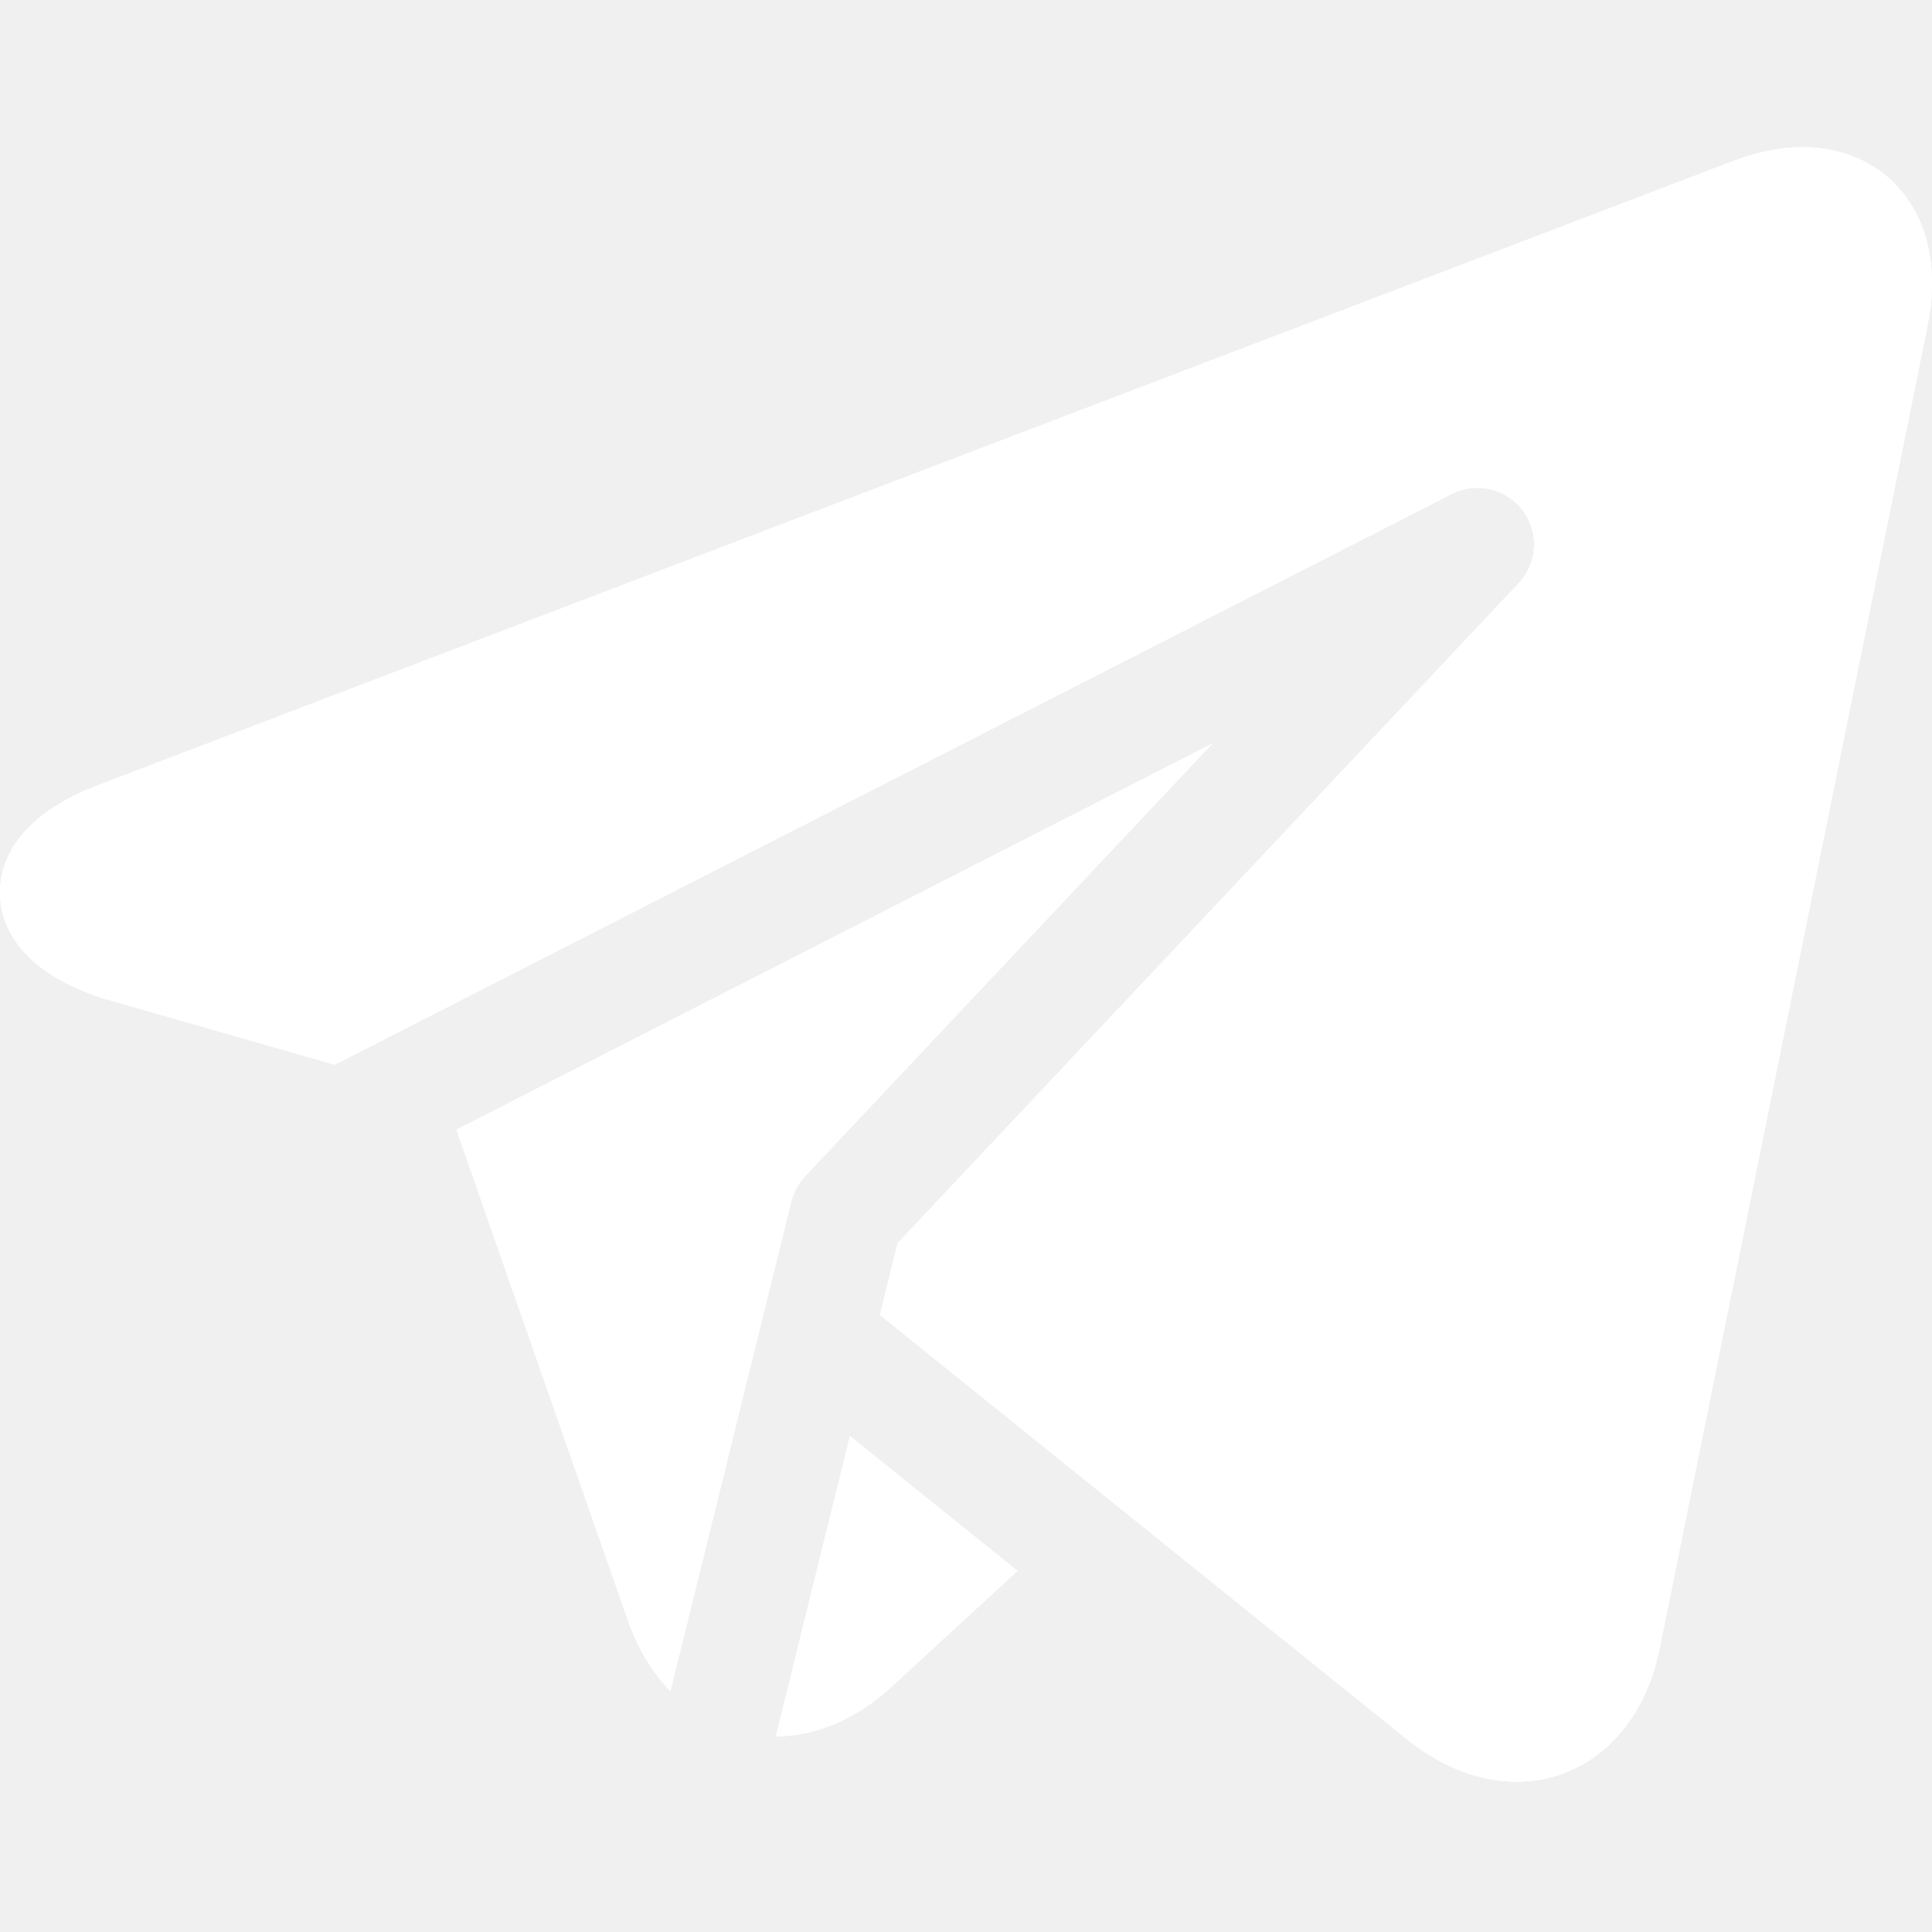
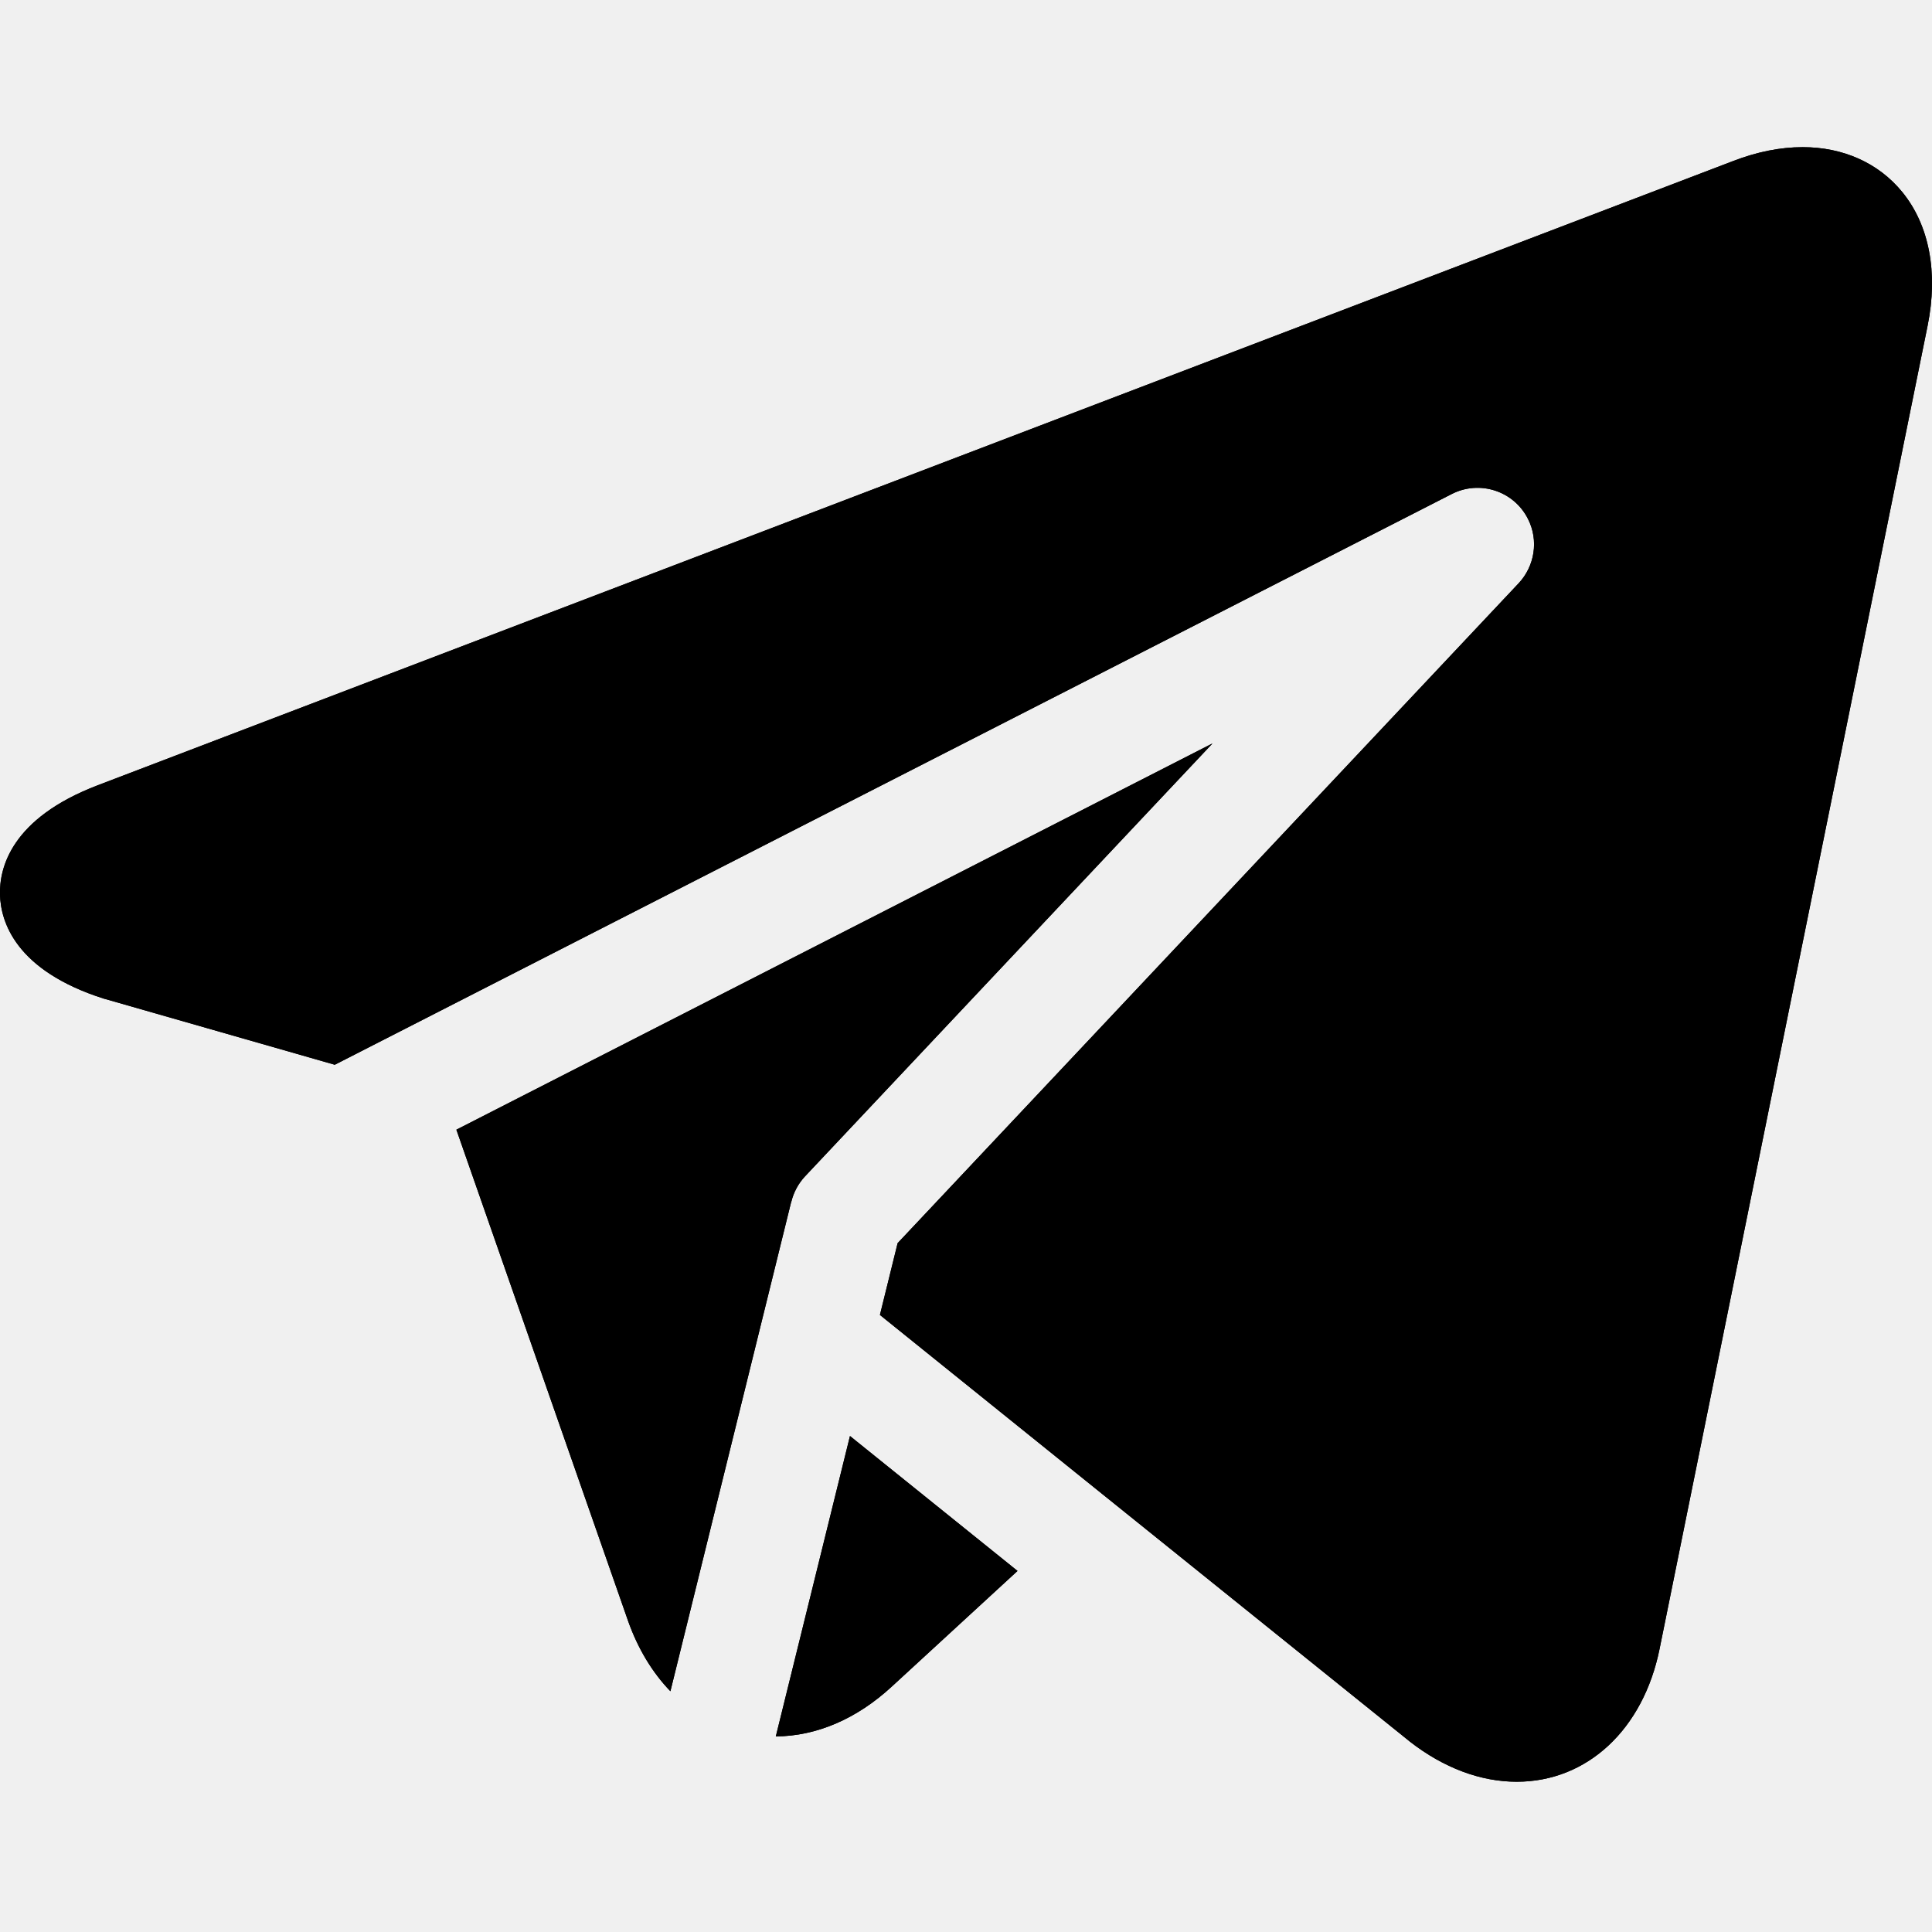
- <svg xmlns="http://www.w3.org/2000/svg" width="18" height="18" viewBox="0 0 18 18" fill="none">
+ <svg xmlns="http://www.w3.org/2000/svg" width="18" height="18" viewBox="0 0 18 18">
  <g clip-path="url(#clip0_1221_8381)">
-     <path d="M17.722 1.788C17.502 1.519 17.173 1.371 16.795 1.371C16.589 1.371 16.371 1.414 16.148 1.5L0.911 7.316C0.102 7.625 -0.007 8.088 0 8.337C0.007 8.585 0.142 9.041 0.967 9.304C0.972 9.305 0.977 9.307 0.982 9.308L3.119 9.92L13.525 4.603C13.785 4.47 14.103 4.573 14.235 4.833C14.339 5.036 14.297 5.276 14.149 5.434L14.149 5.434L8.363 11.582L8.198 12.251L10.264 13.915L13.128 16.22C13.13 16.222 13.133 16.224 13.135 16.226C13.45 16.471 13.794 16.6 14.131 16.6C14.787 16.6 15.31 16.114 15.462 15.362L17.959 3.035C18.059 2.54 17.975 2.097 17.722 1.788Z" fill="white" />
-     <path d="M7.373 11.195C7.394 11.11 7.436 11.029 7.5 10.96L11.297 6.926L4.252 10.525L5.851 15.1C5.943 15.361 6.078 15.583 6.246 15.757L7.372 11.195L7.373 11.195Z" fill="white" />
-     <path d="M7.228 16.178C7.608 16.175 7.982 16.015 8.309 15.713L9.48 14.636L7.919 13.379L7.228 16.178Z" fill="white" />
+     <path d="M17.722 1.788C17.502 1.519 17.173 1.371 16.795 1.371C16.589 1.371 16.371 1.414 16.148 1.5L0.911 7.316C0.102 7.625 -0.007 8.088 0 8.337C0.007 8.585 0.142 9.041 0.967 9.304C0.972 9.305 0.977 9.307 0.982 9.308L3.119 9.92L13.525 4.603C13.785 4.47 14.103 4.573 14.235 4.833C14.339 5.036 14.297 5.276 14.149 5.434L14.149 5.434L8.363 11.582L8.198 12.251L10.264 13.915L13.128 16.22C13.13 16.222 13.133 16.224 13.135 16.226C13.45 16.471 13.794 16.6 14.131 16.6C14.787 16.6 15.31 16.114 15.462 15.362L17.959 3.035C18.059 2.54 17.975 2.097 17.722 1.788Z" />
+     <path d="M7.373 11.195C7.394 11.11 7.436 11.029 7.5 10.96L11.297 6.926L4.252 10.525L5.851 15.1C5.943 15.361 6.078 15.583 6.246 15.757L7.372 11.195L7.373 11.195Z" />
+     <path d="M7.228 16.178C7.608 16.175 7.982 16.015 8.309 15.713L9.48 14.636L7.919 13.379L7.228 16.178Z" />
  </g>
  <g clip-path="url(#clip1_1221_8381)">
-     <path d="M17.722 1.788C17.502 1.519 17.173 1.371 16.795 1.371C16.589 1.371 16.371 1.414 16.148 1.5L0.911 7.316C0.102 7.625 -0.007 8.088 0 8.337C0.007 8.585 0.142 9.041 0.967 9.304C0.972 9.305 0.977 9.307 0.982 9.308L3.119 9.92L13.525 4.603C13.785 4.47 14.103 4.573 14.235 4.833C14.339 5.036 14.297 5.276 14.149 5.434L14.149 5.434L8.363 11.582L8.198 12.251L10.264 13.915L13.128 16.22C13.13 16.222 13.133 16.224 13.135 16.226C13.45 16.471 13.794 16.6 14.131 16.6C14.787 16.6 15.31 16.114 15.462 15.362L17.959 3.035C18.059 2.54 17.975 2.097 17.722 1.788Z" fill="white" />
-     <path d="M7.373 11.195C7.394 11.11 7.436 11.029 7.5 10.96L11.297 6.926L4.252 10.525L5.851 15.1C5.943 15.361 6.078 15.583 6.246 15.757L7.372 11.195L7.373 11.195Z" fill="white" />
-     <path d="M7.228 16.178C7.608 16.175 7.982 16.015 8.309 15.713L9.48 14.636L7.919 13.379L7.228 16.178Z" fill="white" />
+     <path d="M17.722 1.788C17.502 1.519 17.173 1.371 16.795 1.371C16.589 1.371 16.371 1.414 16.148 1.5L0.911 7.316C0.102 7.625 -0.007 8.088 0 8.337C0.007 8.585 0.142 9.041 0.967 9.304C0.972 9.305 0.977 9.307 0.982 9.308L3.119 9.92L13.525 4.603C13.785 4.47 14.103 4.573 14.235 4.833C14.339 5.036 14.297 5.276 14.149 5.434L14.149 5.434L8.363 11.582L8.198 12.251L10.264 13.915L13.128 16.22C13.13 16.222 13.133 16.224 13.135 16.226C13.45 16.471 13.794 16.6 14.131 16.6C14.787 16.6 15.31 16.114 15.462 15.362L17.959 3.035C18.059 2.54 17.975 2.097 17.722 1.788Z" />
+     <path d="M7.373 11.195C7.394 11.11 7.436 11.029 7.5 10.96L11.297 6.926L4.252 10.525L5.851 15.1C5.943 15.361 6.078 15.583 6.246 15.757L7.372 11.195L7.373 11.195Z" />
+     <path d="M7.228 16.178C7.608 16.175 7.982 16.015 8.309 15.713L9.48 14.636L7.919 13.379L7.228 16.178Z" />
  </g>
  <defs>
    <clipPath id="clip0_1221_8381">
-       <rect width="18" height="18" fill="white" />
+       <rect width="18" height="18" />
    </clipPath>
    <clipPath id="clip1_1221_8381">
-       <rect width="18" height="18" fill="white" />
+       <rect width="18" height="18" />
    </clipPath>
  </defs>
</svg>
